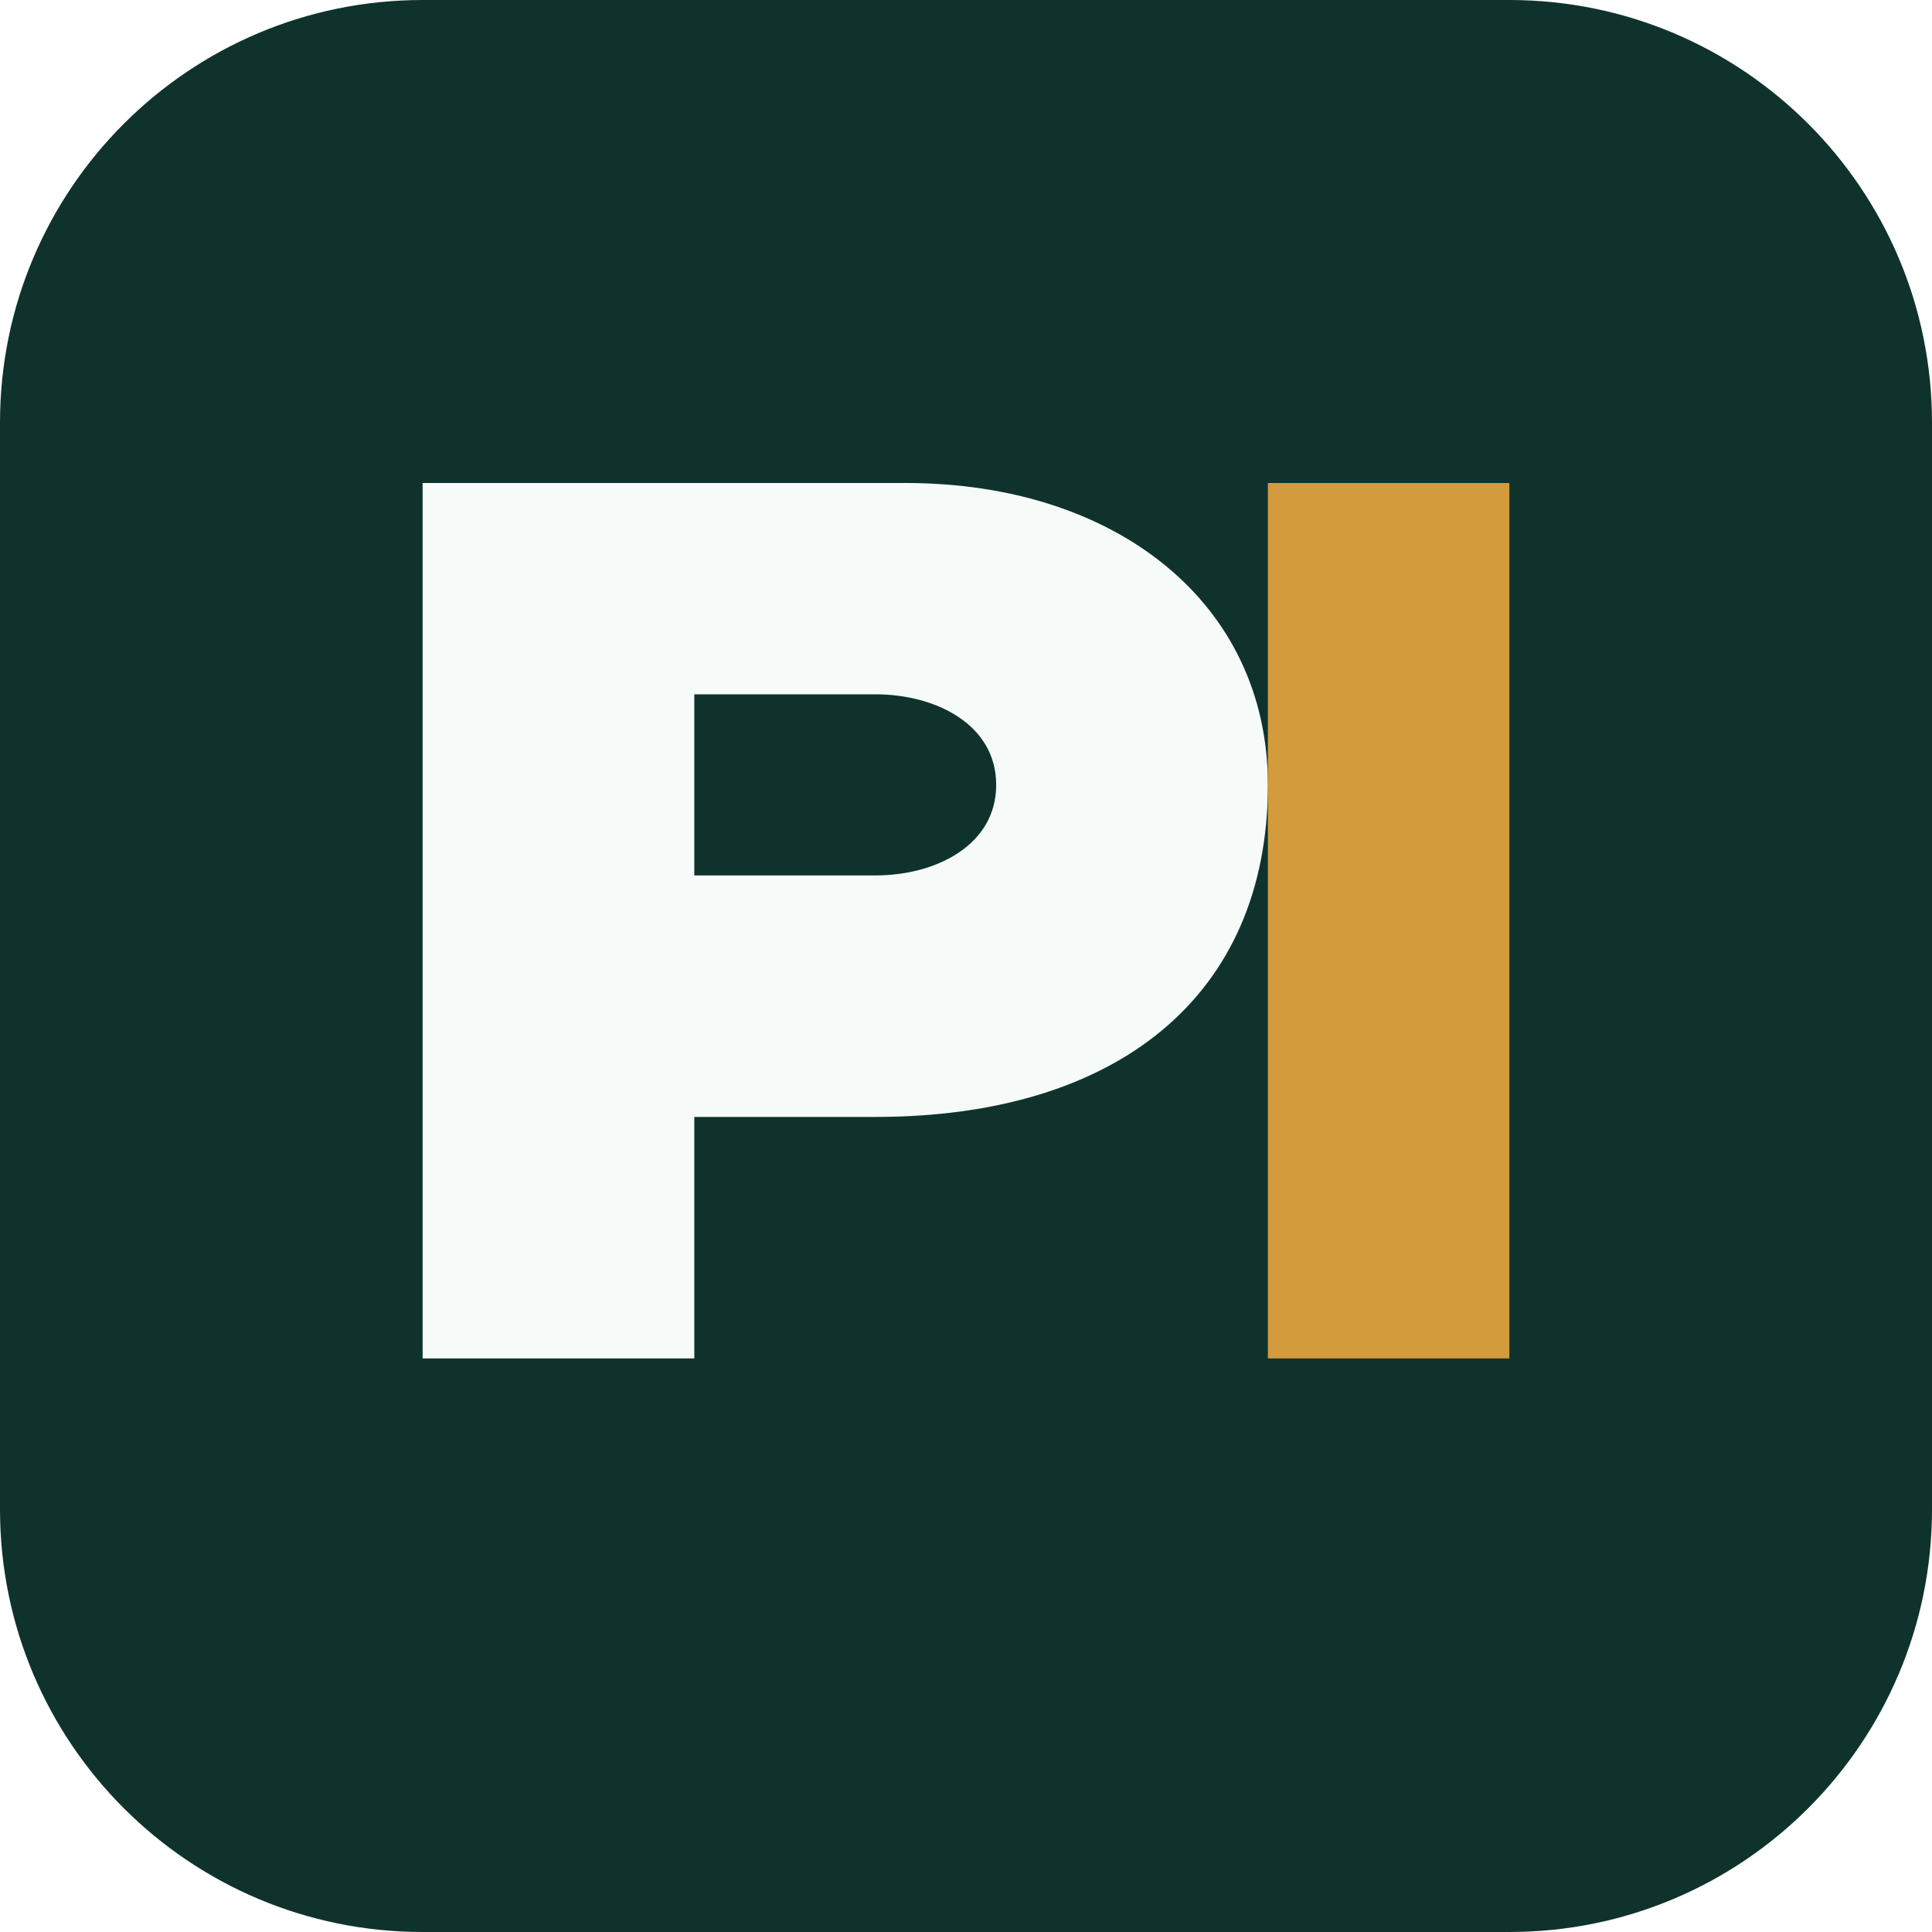
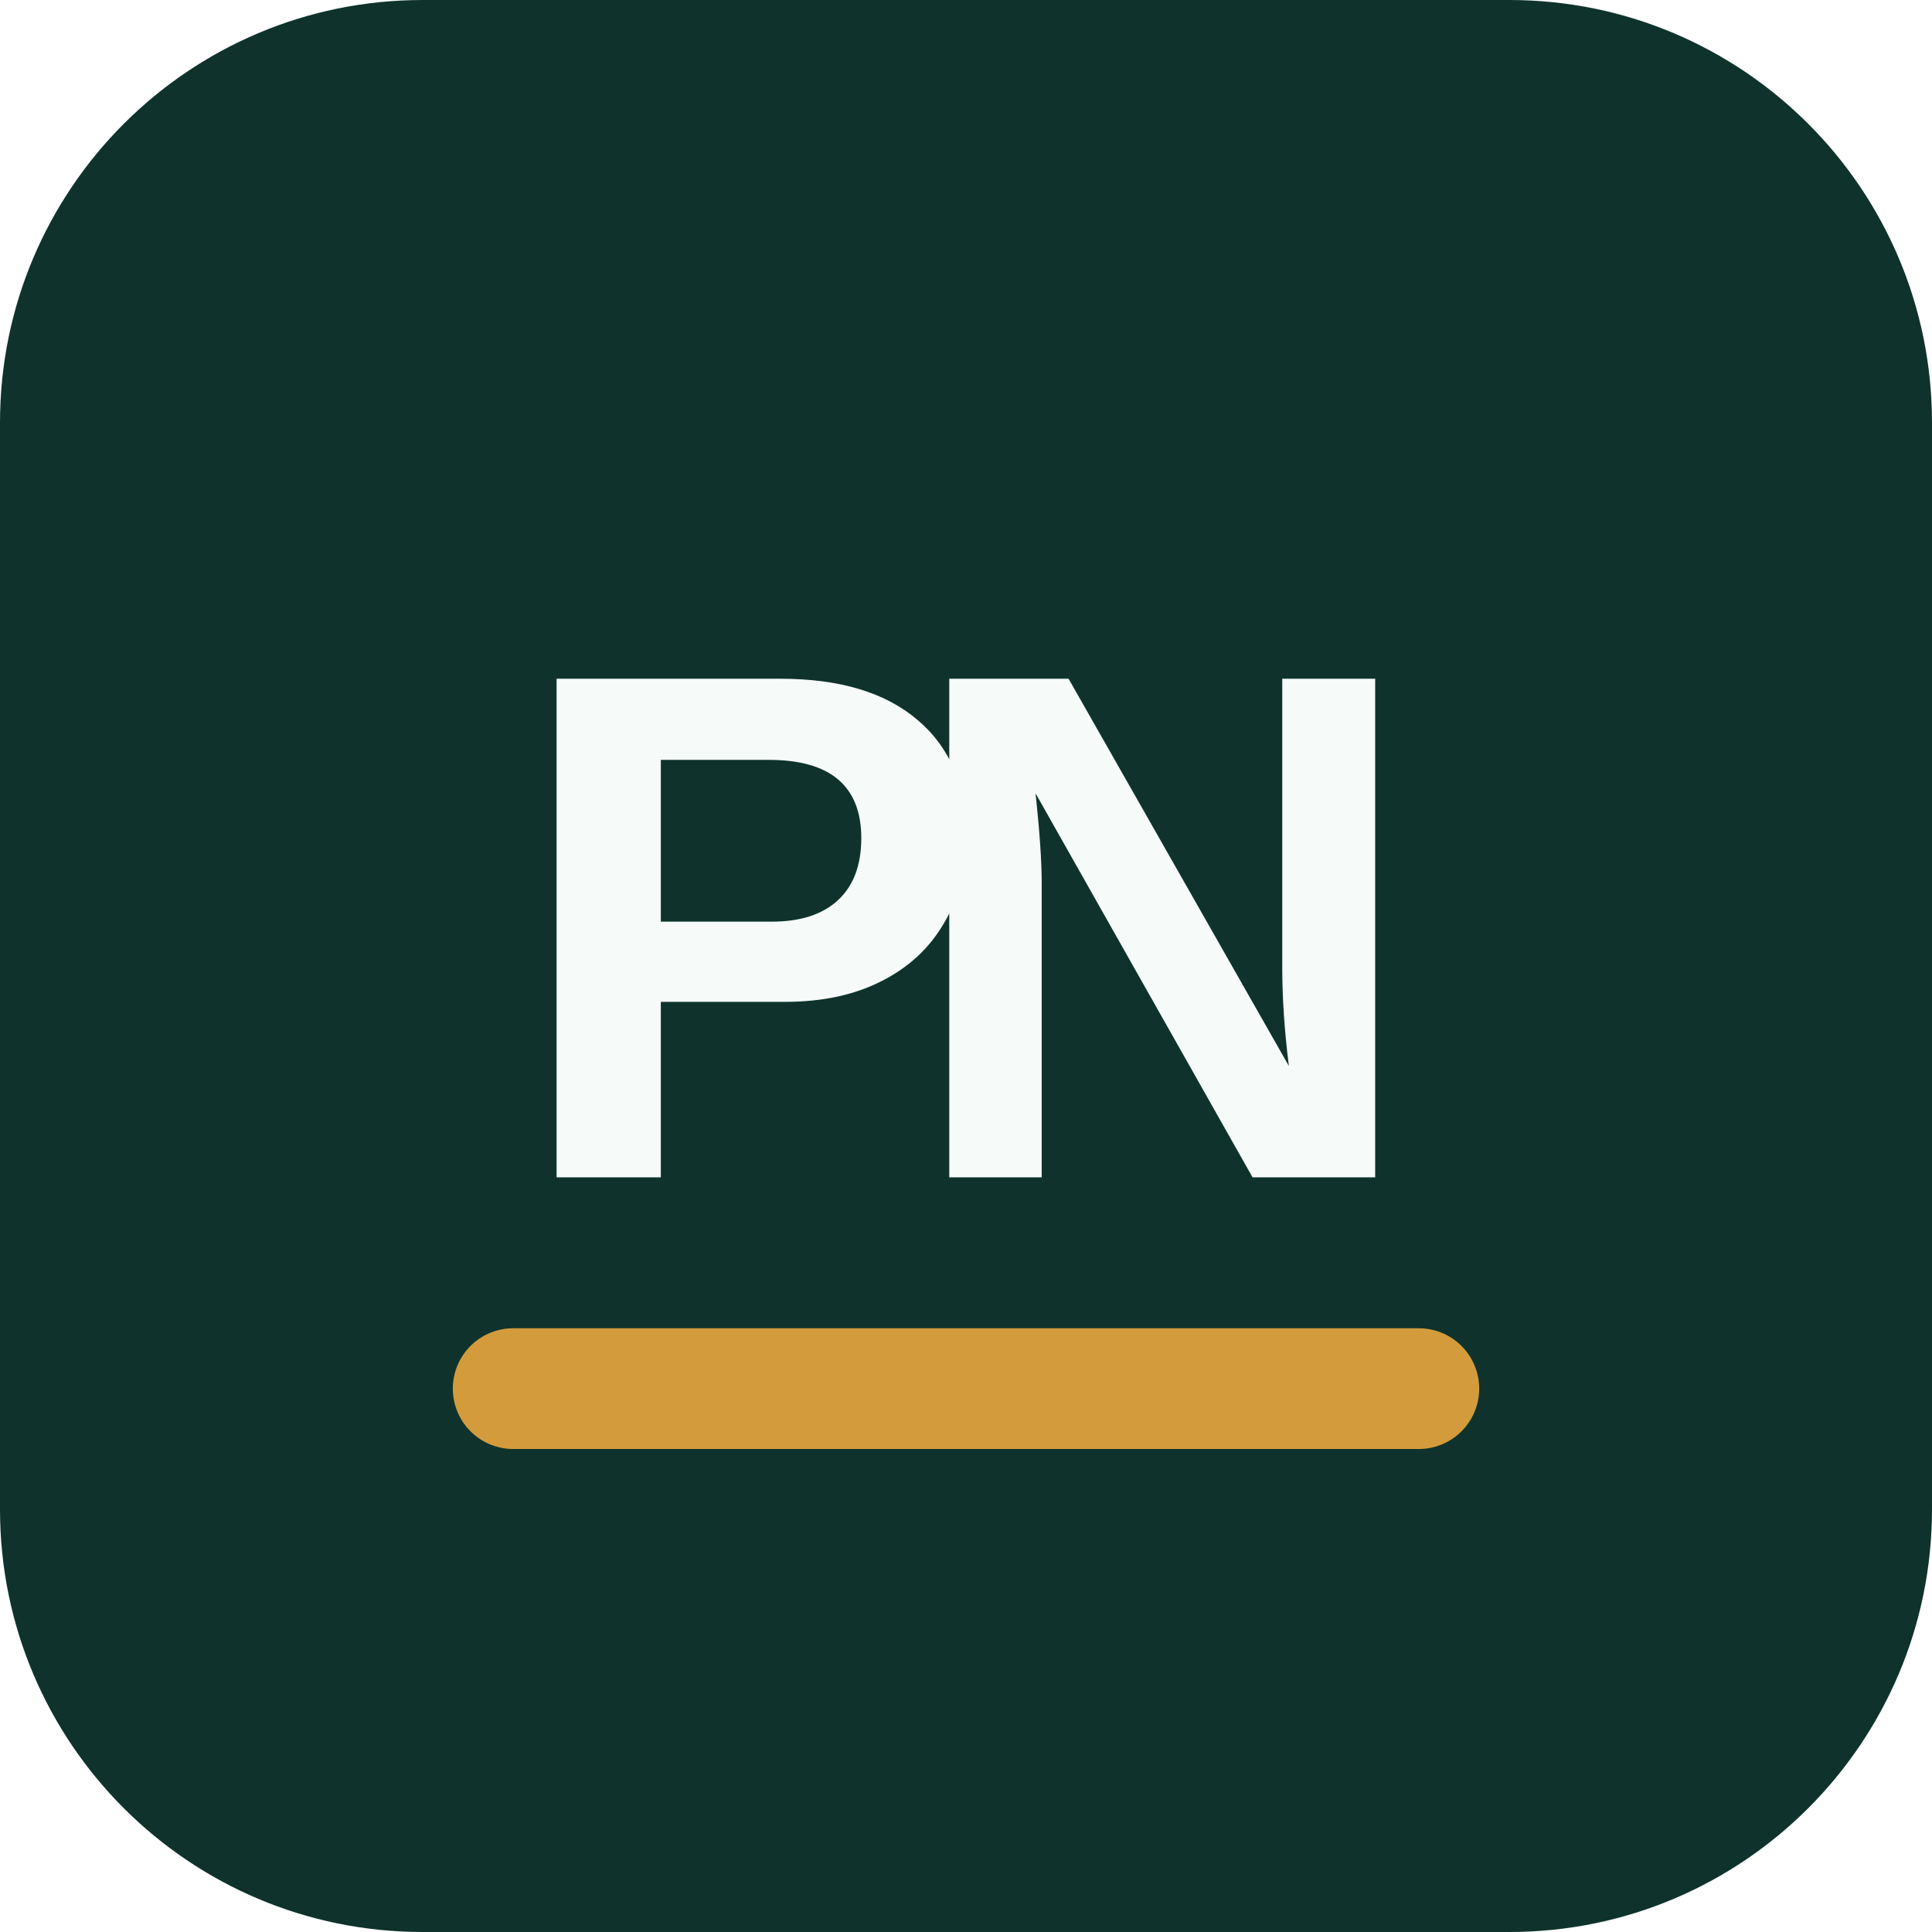
<svg xmlns="http://www.w3.org/2000/svg" viewBox="0 0 64 64">
  <rect width="64" height="64" rx="14" fill="#0f332c" />
-   <path fill="#f6faf8" d="M14 45V16h16c7 0 12 4 12 10 0 7-5 11-13 11h-6v8h-9Zm9-16h6c2 0 4-1 4-3s-2-3-4-3h-6v6Z" />
-   <path fill="#d39b3b" d="M42 45V16h8v29h-8Z" />
+   <text x="32" y="39" text-anchor="middle" fill="#f6faf8" font-family="Arial, Helvetica, sans-serif" font-size="24" font-weight="900" letter-spacing="-3">PN</text>
+   <path d="M17 46h30" stroke="#d39b3b" stroke-width="4" stroke-linecap="round" />
</svg>
